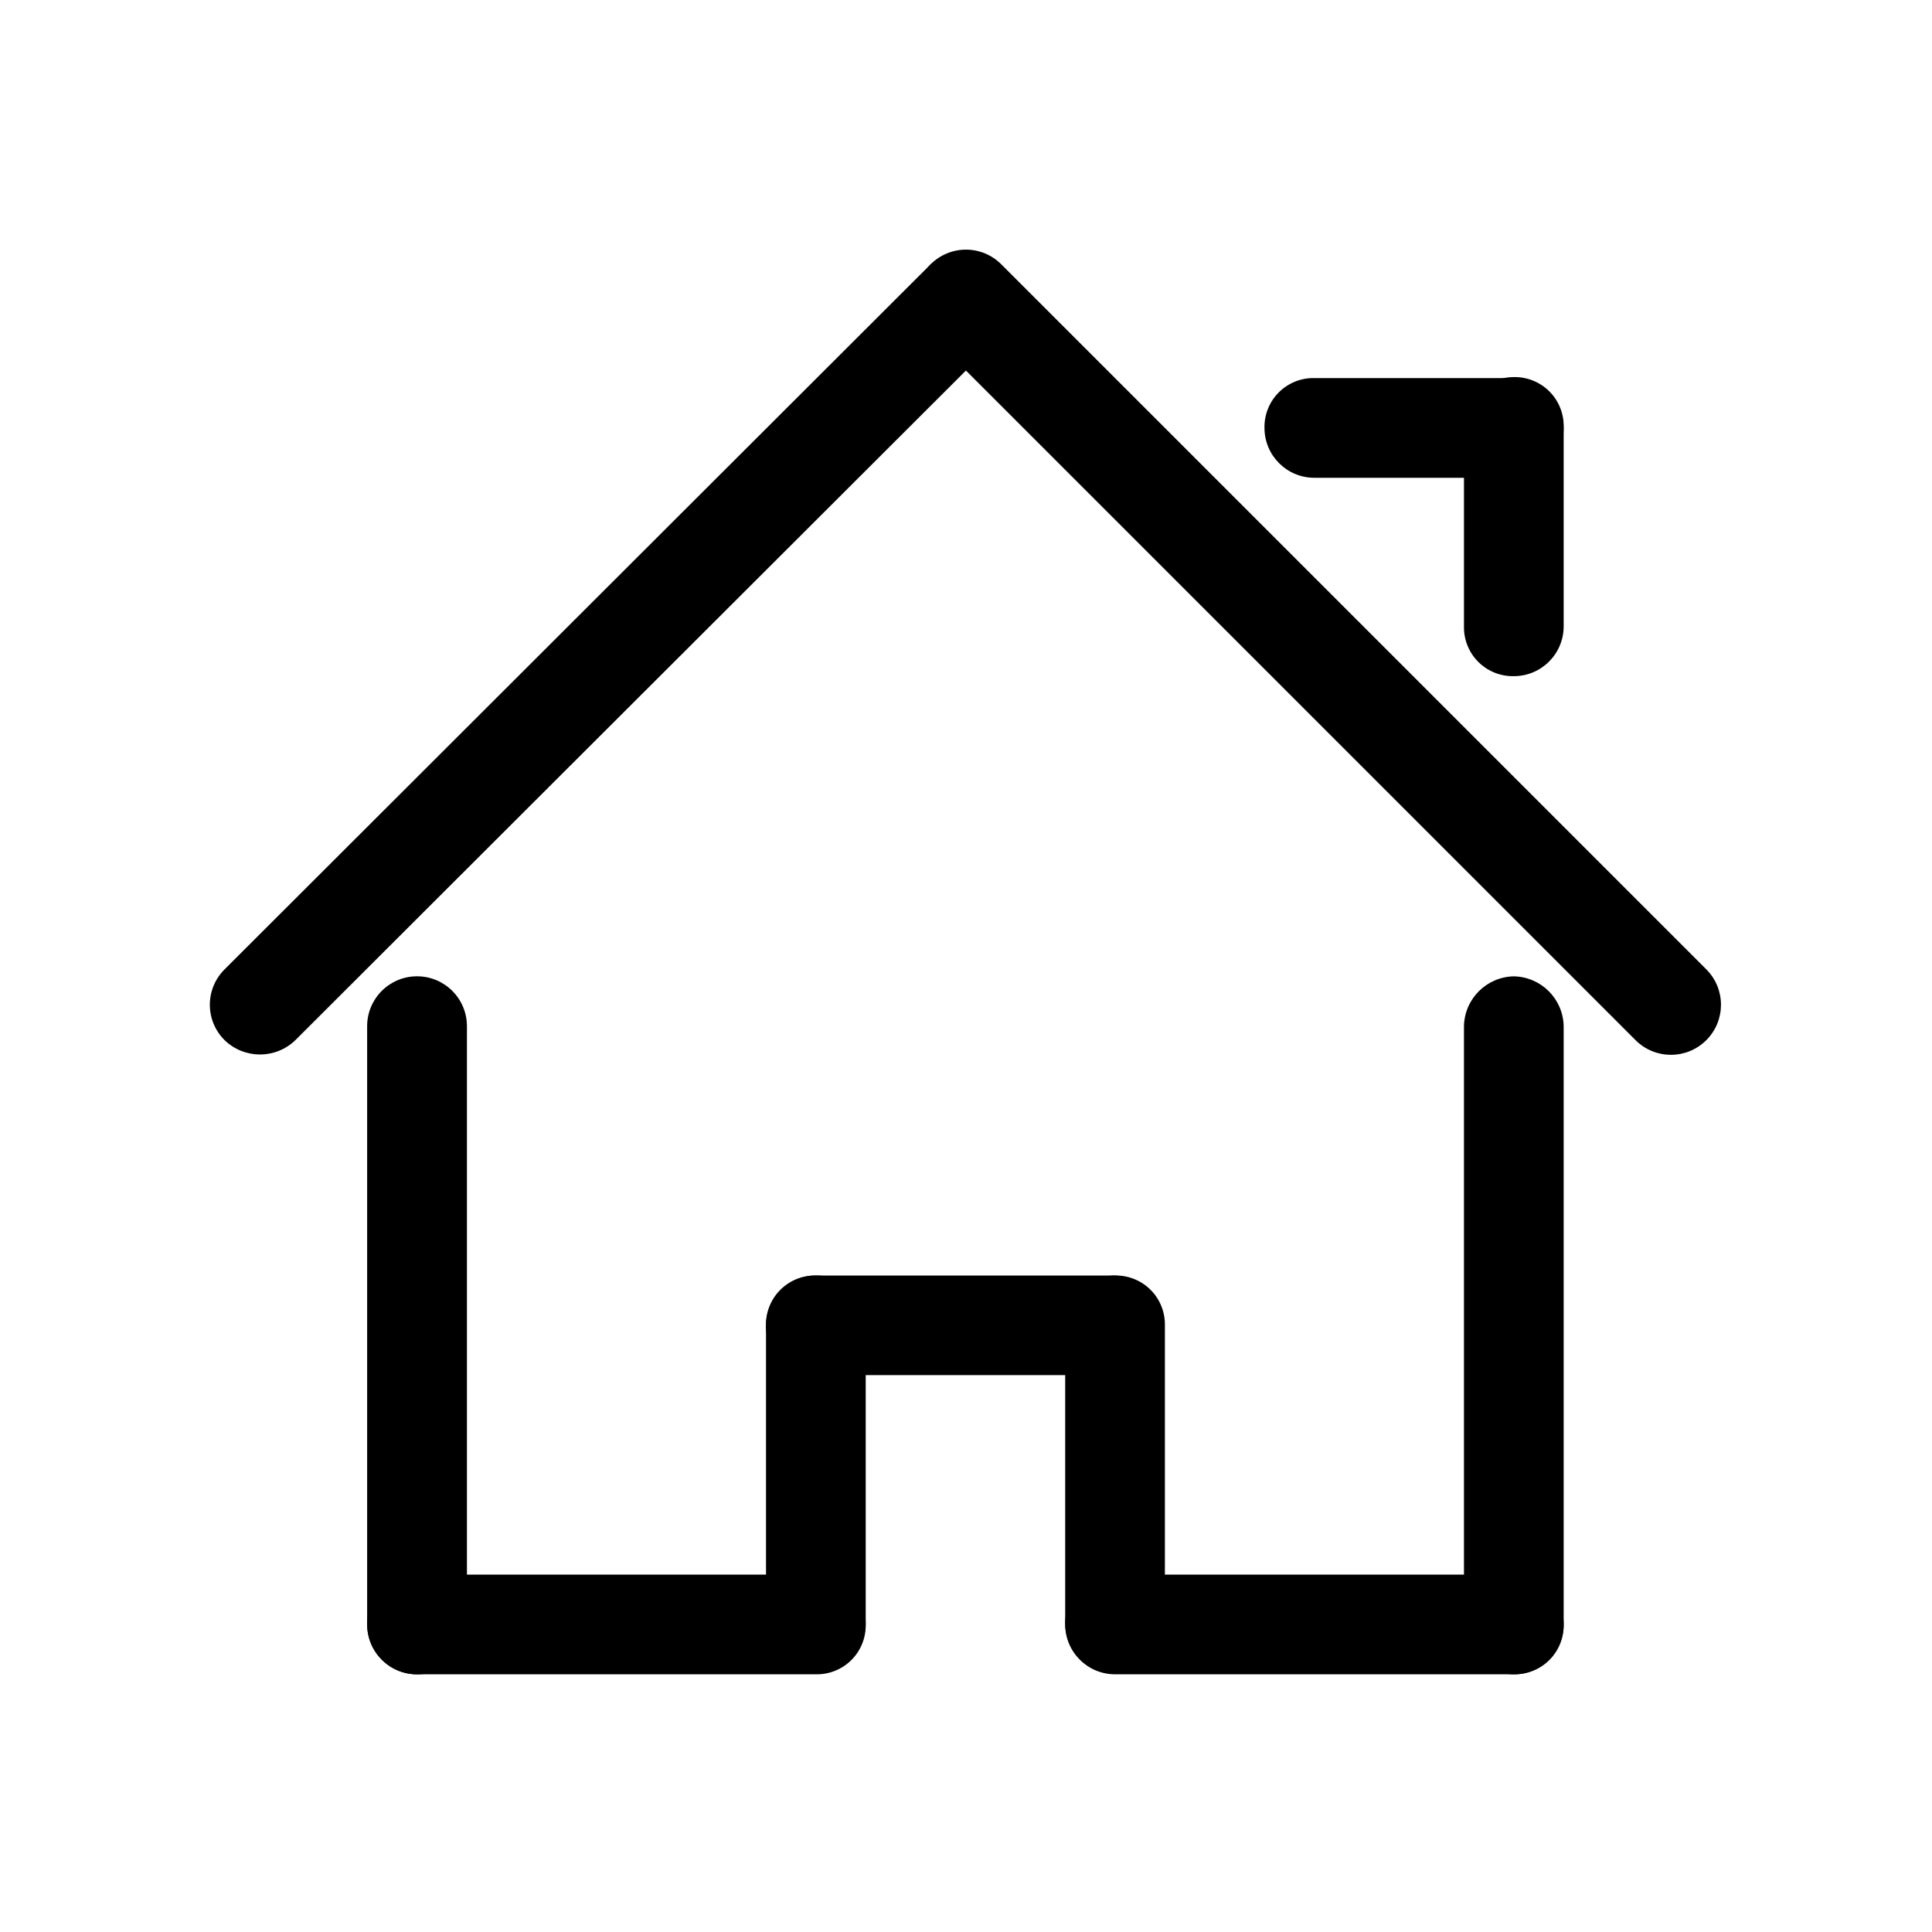
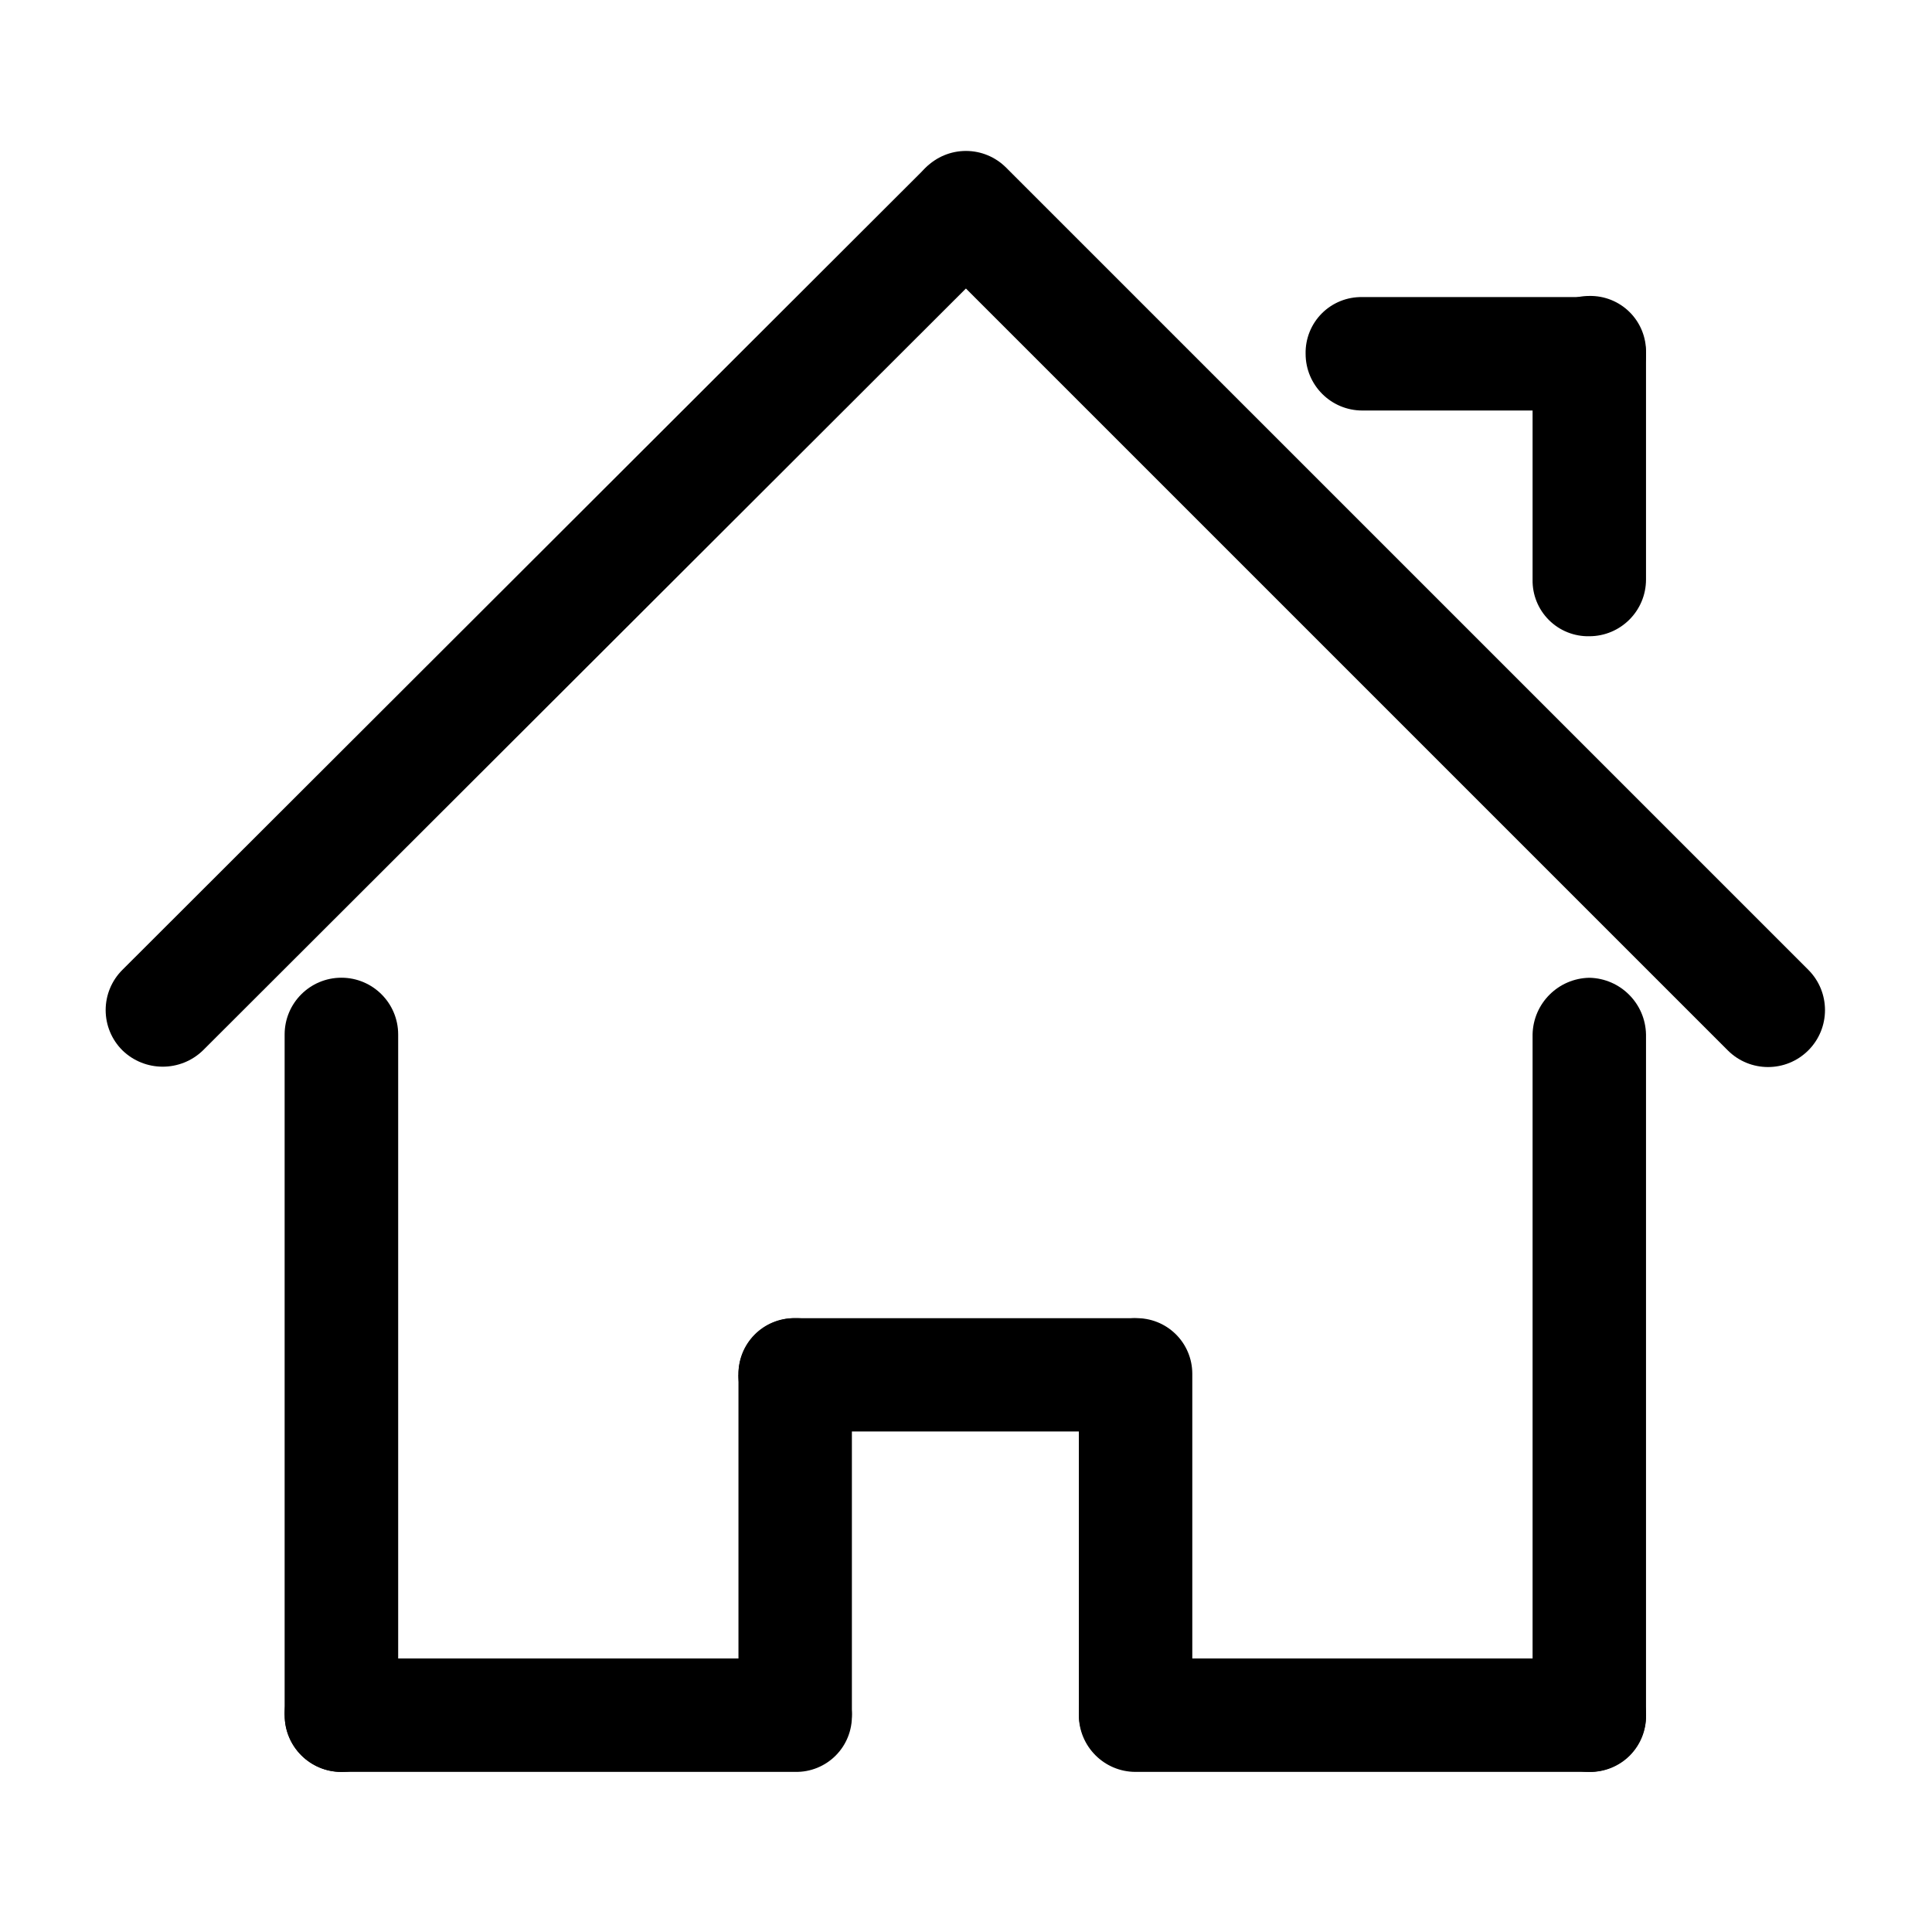
- <svg xmlns="http://www.w3.org/2000/svg" t="1536827647632" class="icon" style="" viewBox="0 0 1024 1024" version="1.1" p-id="1230" width="128" height="128">
+ <svg xmlns="http://www.w3.org/2000/svg" t="1536893731517" class="icon" style="" viewBox="0 0 1024 1024" version="1.1" p-id="1316" width="128" height="128">
  <defs>
    <style type="text/css" />
  </defs>
-   <path d="M492.699 140.645a26.947 26.947 0 0 1 37.494 0 26.42 26.42 0 0 1 0 37.547L156.57 551.287a26.947 26.947 0 0 1-37.547 0 26.42 26.42 0 0 1 0-37.494L492.699 140.645z" p-id="1231" />
-   <path d="M493.227 140.117a26.42 26.42 0 0 1 37.494 0l373.676 373.676a26.525 26.525 0 1 1-37.547 37.494l-373.623-373.623a26.947 26.947 0 0 1 0-37.547zM670.203 226.812a25.893 25.893 0 0 1 26.42-26.42H802.303c14.607 0 26.42 11.812 26.42 26.367a25.893 25.893 0 0 1-26.367 26.473h-105.732A26.42 26.42 0 0 1 670.203 226.812z" p-id="1232" />
-   <path d="M775.936 226.285c0-14.607 11.865-26.42 26.42-26.42a25.893 25.893 0 0 1 26.42 26.367v105.732a26.42 26.42 0 0 1-26.367 26.42 25.893 25.893 0 0 1-26.473-26.367V226.232zM194.592 543.904a26.42 26.42 0 1 1 52.893-1e-8v317.092a26.42 26.42 0 1 1-52.893 0V543.904z" p-id="1233" />
-   <path d="M194.592 860.996a25.893 25.893 0 0 1 26.42-26.42h211.465c14.555 0 26.367 11.812 26.367 26.367a25.893 25.893 0 0 1-26.367 26.473h-211.465a26.42 26.42 0 0 1-26.367-26.42z m369.984 0a25.893 25.893 0 0 1 26.367-26.42h211.465c14.555 0 26.367 11.812 26.367 26.367a25.893 25.893 0 0 1-26.367 26.473h-211.465a26.42 26.42 0 0 1-26.367-26.42z" p-id="1234" />
-   <path d="M406.004 701.896a26.42 26.42 0 0 1 26.42-25.84 25.893 25.893 0 0 1 26.42 25.84v158.572a26.42 26.42 0 0 1-26.367 25.84 25.893 25.893 0 0 1-26.473-25.84V701.844z" p-id="1235" />
-   <path d="M406.004 702.424a25.893 25.893 0 0 1 25.893-26.367h158.572a26.42 26.42 0 0 1 25.84 26.367 25.893 25.893 0 0 1-25.84 26.42H431.844a26.42 26.42 0 0 1-25.893-26.367z" p-id="1236" />
-   <path d="M564.576 701.896a26.42 26.42 0 0 1 26.367-25.84 25.893 25.893 0 0 1 26.473 25.84v158.572a26.42 26.42 0 0 1-26.42 25.84 25.893 25.893 0 0 1-26.42-25.84V701.844z m237.832-184.412a26.947 26.947 0 0 0-26.473 26.367v317.145a26.42 26.42 0 1 0 52.84 0V543.904a26.947 26.947 0 0 0-26.367-26.42z" p-id="1237" />
+   <path d="M490.04 89.48a30.66 30.66 0 0 1 42.66 0 30.06 30.06 0 0 1 0 42.72L107.6 556.7a30.66 30.66 0 0 1-42.72 0 30.06 30.06 0 0 1 0-42.66L490.04 89.48z" p-id="1317" />
+   <path d="M490.64 88.88a30.06 30.06 0 0 1 42.66 0l425.16 425.16a30.18 30.18 0 1 1-42.72 42.66l-425.1-425.1a30.66 30.66 0 0 1 0-42.72zM692 187.52a29.46 29.46 0 0 1 30.06-30.06H842.3c16.62 0 30.06 13.44 30.06 30a29.46 29.46 0 0 1-30 30.12h-120.3A30.06 30.06 0 0 1 692 187.52z" p-id="1318" />
+   <path d="M812.3 186.92c0-16.62 13.5-30.06 30.06-30.06a29.46 29.46 0 0 1 30.06 30v120.3a30.06 30.06 0 0 1-30 30.06 29.46 29.46 0 0 1-30.12-30V186.86zM150.86 548.3a30.06 30.06 0 1 1 60.18-2e-8v360.78a30.06 30.06 0 1 1-60.18 0V548.3z" p-id="1319" />
+   <path d="M150.86 909.08a29.46 29.46 0 0 1 30.06-30.06h240.6c16.56 0 30 13.44 30 30a29.46 29.46 0 0 1-30 30.12h-240.6a30.06 30.06 0 0 1-30-30.06z m420.96 0a29.46 29.46 0 0 1 30-30.06h240.6c16.56 0 30 13.44 30 30a29.46 29.46 0 0 1-30 30.12h-240.6a30.06 30.06 0 0 1-30-30.06z" p-id="1320" />
+   <path d="M391.4 728.06a30.06 30.06 0 0 1 30.06-29.4 29.46 29.46 0 0 1 30.06 29.4v180.42a30.06 30.06 0 0 1-30 29.4 29.46 29.46 0 0 1-30.12-29.4V728z" p-id="1321" />
+   <path d="M391.4 728.66a29.46 29.46 0 0 1 29.46-30h180.42a30.06 30.06 0 0 1 29.4 30 29.46 29.46 0 0 1-29.4 30.06H420.8a30.06 30.06 0 0 1-29.46-30z" p-id="1322" />
+   <path d="M571.82 728.06a30.06 30.06 0 0 1 30-29.4 29.46 29.46 0 0 1 30.12 29.4v180.42a30.06 30.06 0 0 1-30.06 29.4 29.46 29.46 0 0 1-30.06-29.4V728z m270.6-209.82a30.66 30.66 0 0 0-30.12 30v360.84a30.06 30.06 0 1 0 60.12 0V548.3a30.66 30.66 0 0 0-30-30.06z" p-id="1323" />
</svg>
